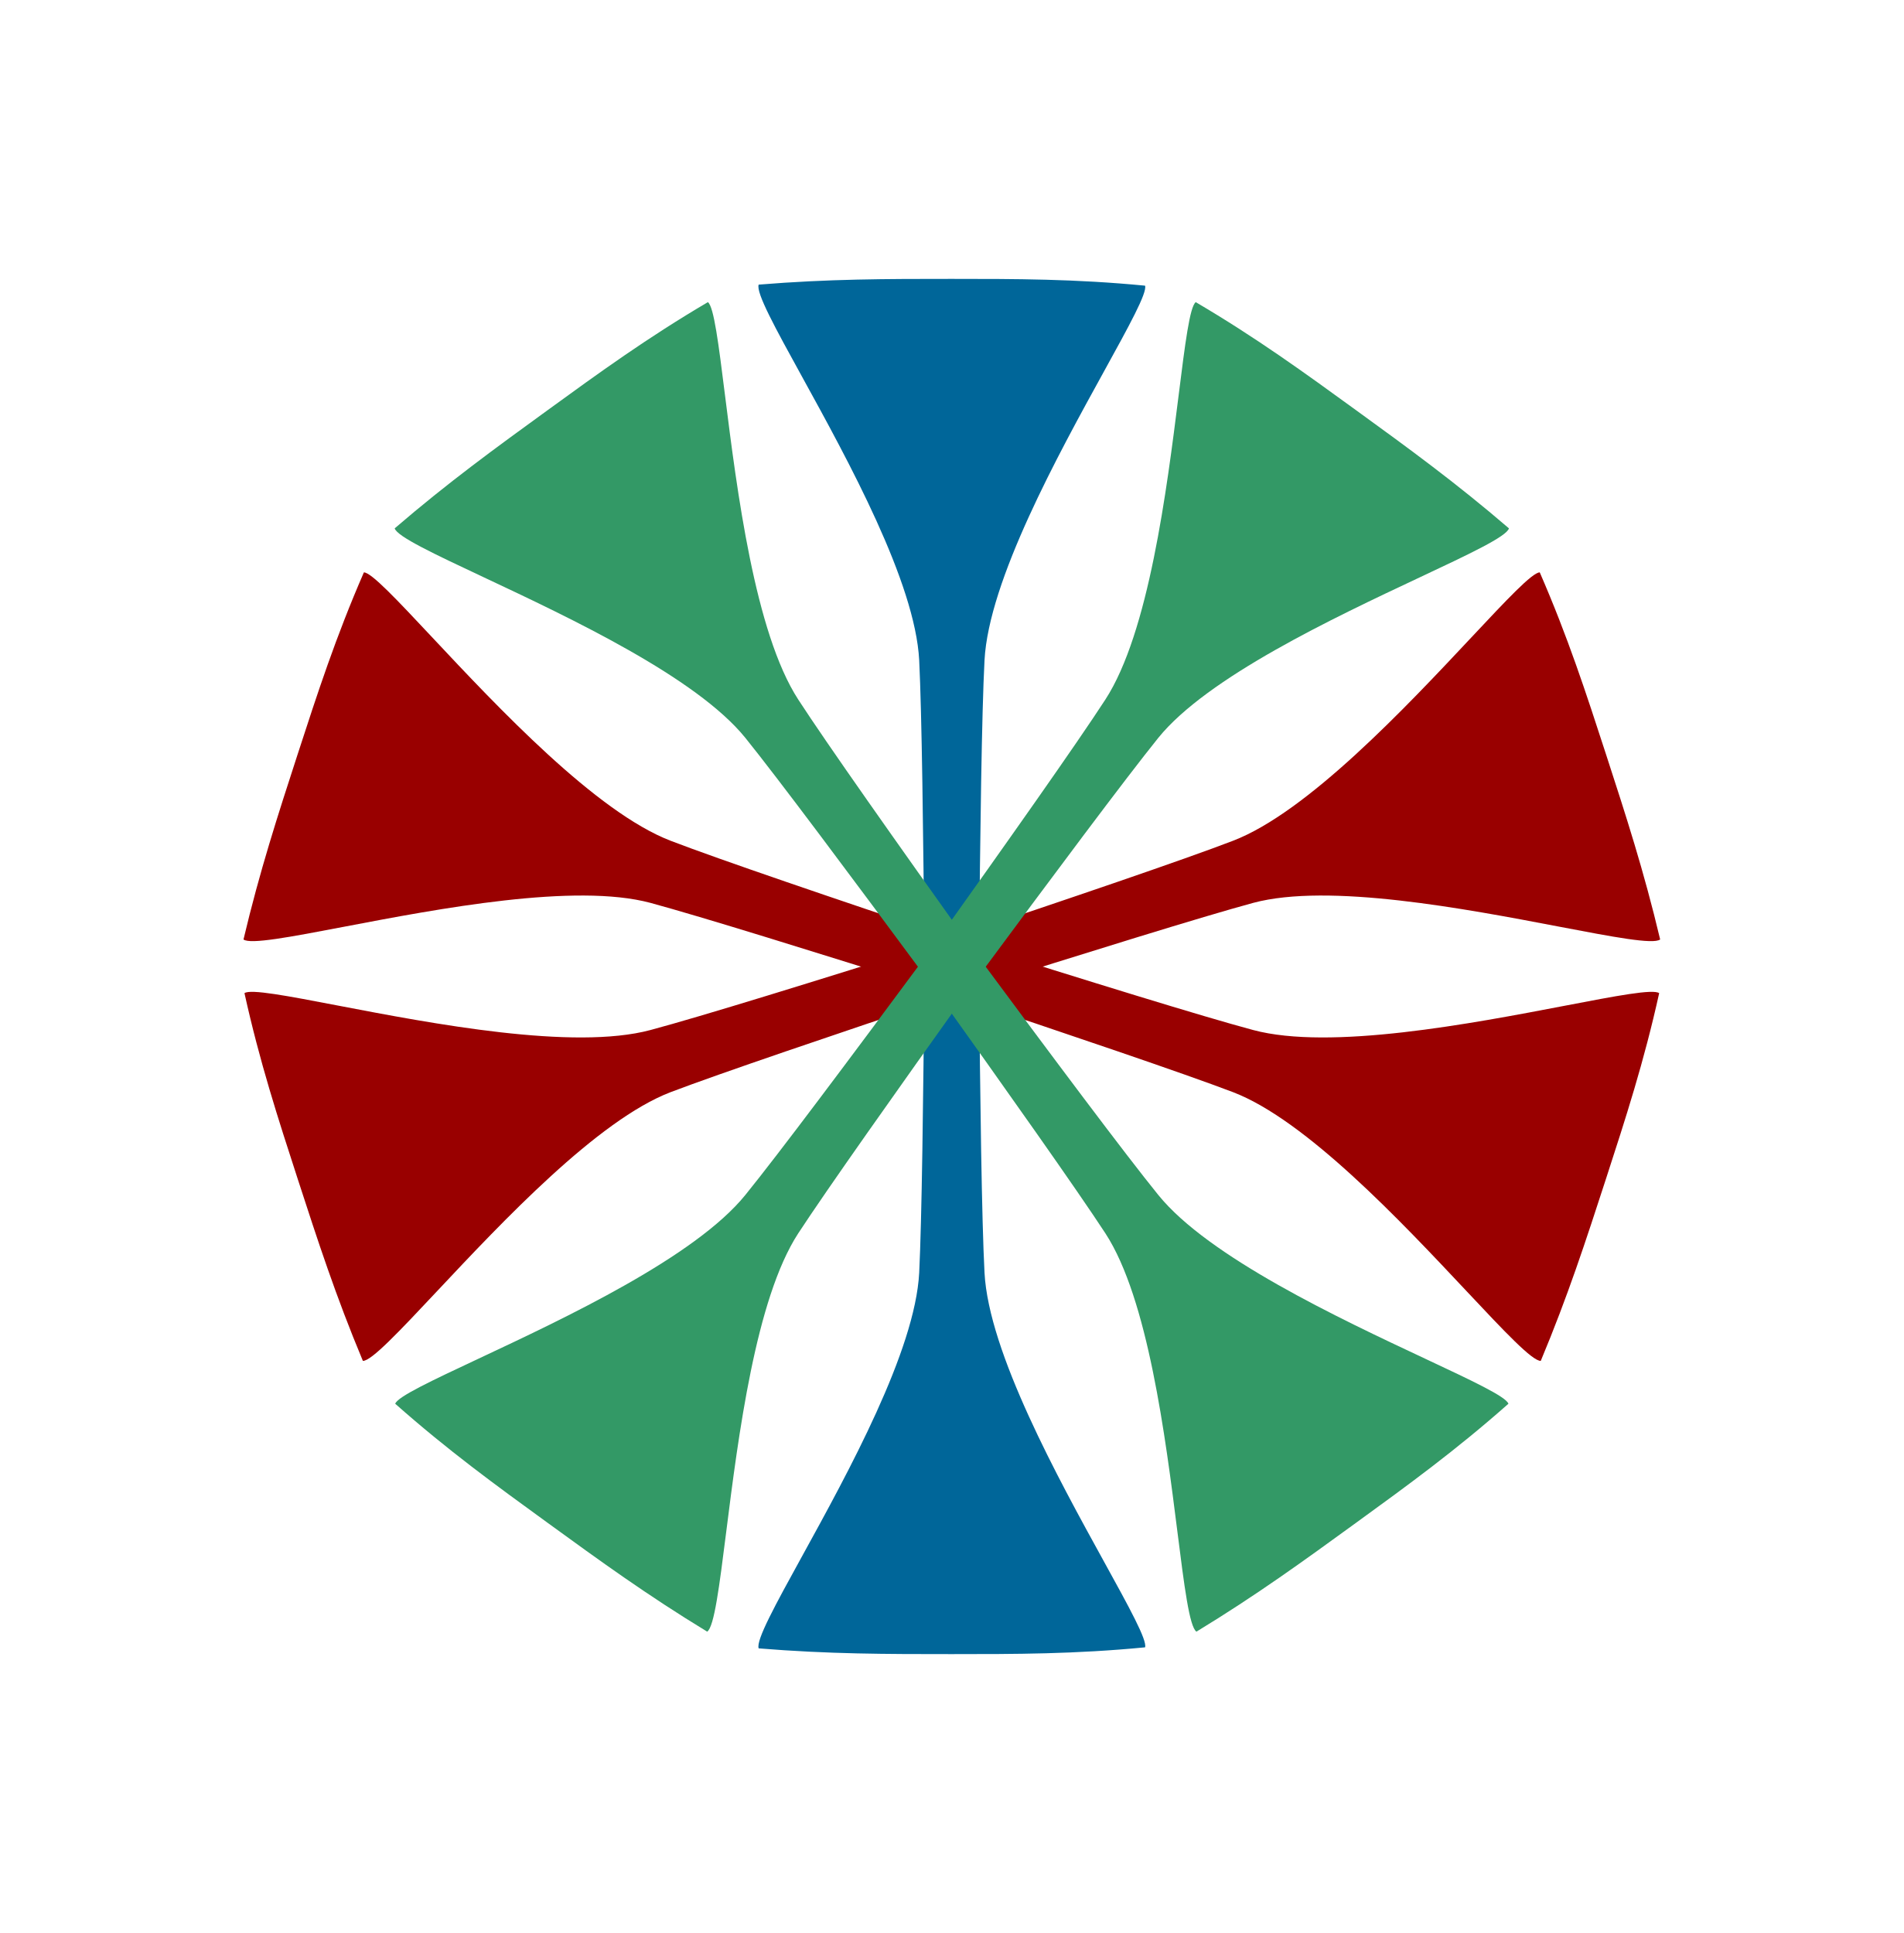
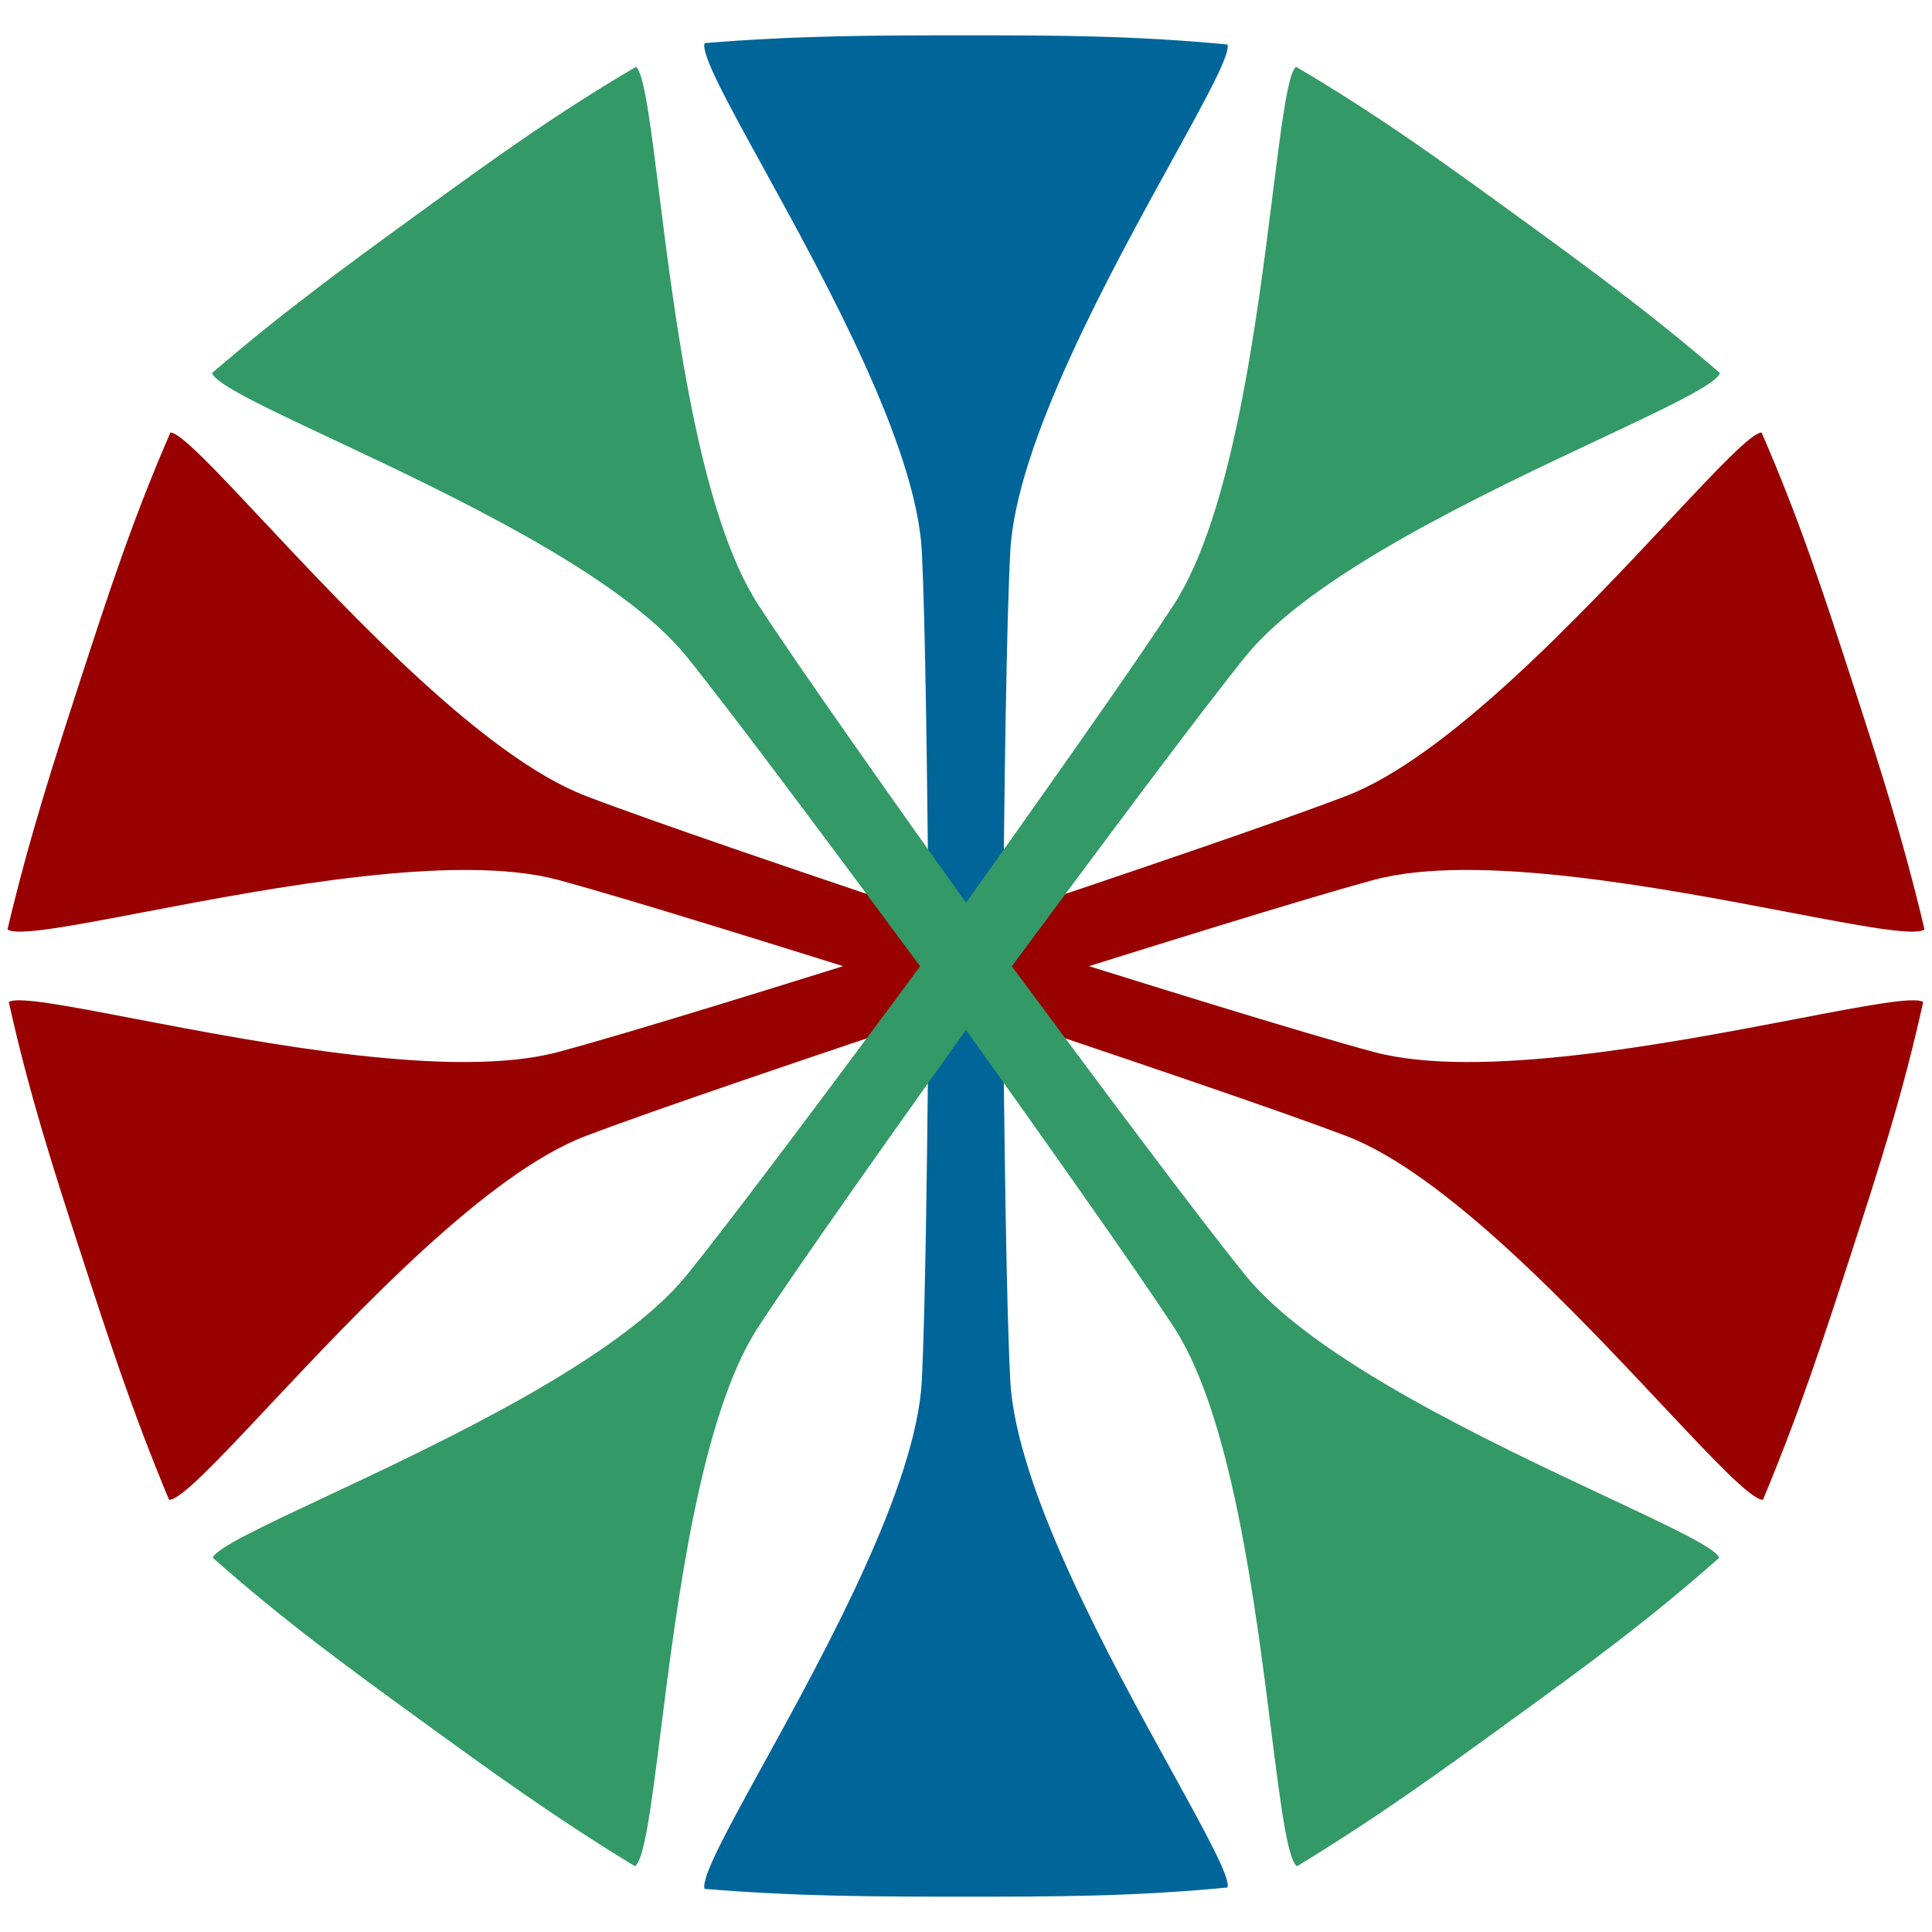
- <svg xmlns="http://www.w3.org/2000/svg" width="64" height="65" viewBox="0 0 64 65" fill="none">
-   <path d="M32.282 31.634C36.628 33.003 40.403 34.173 42.131 34.636C44.725 35.331 49.474 34.42 52.637 33.814C54.336 33.488 55.577 33.25 55.781 33.396C55.271 35.705 54.655 37.6 53.988 39.654C53.317 41.719 52.714 43.575 51.8 45.762C51.513 45.768 50.575 44.769 49.312 43.424C47.106 41.074 43.907 37.666 41.456 36.726C39.784 36.09 36.04 34.821 31.716 33.375C27.368 32.003 23.593 30.829 21.866 30.36C19.33 29.681 14.74 30.557 11.573 31.162C9.761 31.508 8.415 31.765 8.186 31.591C8.733 29.284 9.336 27.428 10.007 25.363C10.674 23.31 11.29 21.415 12.234 19.247C12.485 19.249 13.349 20.171 14.532 21.433C16.734 23.782 20.042 27.311 22.549 28.273C24.219 28.914 27.96 30.186 32.282 31.634Z" fill="#990000" />
-   <path d="M31.718 31.634C36.04 30.186 39.781 28.914 41.451 28.273C43.958 27.311 47.266 23.782 49.468 21.433C50.651 20.171 51.515 19.249 51.766 19.247C52.71 21.415 53.326 23.31 53.993 25.363C54.664 27.428 55.267 29.284 55.814 31.591C55.585 31.765 54.239 31.508 52.427 31.162C49.26 30.557 44.67 29.681 42.134 30.36C40.407 30.829 36.632 32.003 32.284 33.375C27.96 34.821 24.216 36.09 22.544 36.726C20.093 37.666 16.894 41.074 14.688 43.424C13.425 44.769 12.487 45.768 12.2 45.762C11.286 43.575 10.683 41.719 10.012 39.654C9.345 37.6 8.729 35.705 8.219 33.396C8.423 33.25 9.664 33.488 11.363 33.814C14.526 34.42 19.275 35.331 21.869 34.636C23.597 34.173 27.372 33.003 31.718 31.634Z" fill="#990000" />
-   <path d="M32.911 32.5C32.952 37.057 33.006 41.008 33.099 42.795C33.24 45.477 35.574 49.712 37.128 52.533C37.962 54.048 38.572 55.155 38.497 55.394C36.143 55.622 34.15 55.622 31.991 55.622C29.82 55.622 27.868 55.622 25.506 55.429C25.411 55.158 26.071 53.957 26.96 52.341C28.514 49.516 30.766 45.421 30.903 42.799C30.991 41.012 31.041 37.059 31.08 32.5C31.041 27.941 30.991 23.988 30.903 22.201C30.766 19.579 28.514 15.484 26.96 12.659C26.071 11.043 25.411 9.842 25.506 9.571C27.868 9.378 29.82 9.378 31.991 9.378C34.15 9.378 36.143 9.378 38.497 9.606C38.572 9.845 37.962 10.952 37.128 12.467C35.574 15.288 33.24 19.523 33.099 22.205C33.006 23.992 32.952 27.943 32.911 32.5Z" fill="#006699" />
-   <path d="M31.263 31.965C33.908 28.254 36.187 25.025 37.161 23.525C38.624 21.273 39.226 16.474 39.627 13.279C39.842 11.563 39.999 10.309 40.201 10.16C42.239 11.359 43.851 12.53 45.598 13.799C47.355 15.075 48.933 16.222 50.731 17.767C50.649 18.042 49.409 18.626 47.739 19.411C44.822 20.783 40.593 22.772 38.941 24.812C37.82 26.206 35.456 29.375 32.744 33.041C30.096 36.752 27.813 39.98 26.834 41.477C25.403 43.679 24.819 48.315 24.415 51.514C24.184 53.344 24.013 54.704 23.776 54.867C21.752 53.635 20.173 52.488 18.416 51.211C16.67 49.943 15.057 48.771 13.287 47.203C13.367 46.965 14.511 46.428 16.076 45.693C18.992 44.325 23.369 42.27 25.059 40.182C26.185 38.792 28.551 35.627 31.263 31.965Z" fill="#339966" />
-   <path d="M32.737 31.965C35.449 35.627 37.815 38.792 38.941 40.182C40.631 42.27 45.008 44.325 47.923 45.693C49.489 46.428 50.633 46.965 50.713 47.203C48.942 48.771 47.33 49.943 45.584 51.211C43.827 52.488 42.248 53.635 40.224 54.867C39.987 54.704 39.816 53.344 39.585 51.514C39.181 48.315 38.596 43.679 37.166 41.477C36.187 39.98 33.904 36.752 31.256 33.041C28.544 29.375 26.18 26.206 25.059 24.812C23.407 22.772 19.178 20.783 16.261 19.411C14.591 18.626 13.351 18.042 13.269 17.767C15.066 16.222 16.645 15.075 18.402 13.799C20.148 12.53 21.761 11.359 23.799 10.16C24.001 10.309 24.158 11.563 24.373 13.279C24.774 16.474 25.376 21.273 26.838 23.525C27.812 25.025 30.091 28.254 32.737 31.965Z" fill="#339966" />
+ <svg xmlns="http://www.w3.org/2000/svg" width="48" height="48" viewBox="0 0 48 48" fill="none">
+   <g id="Logomark">
+     <path id="Union" d="M24.282 23.134C28.628 24.503 32.403 25.673 34.131 26.136C36.725 26.831 41.474 25.92 44.637 25.314C46.336 24.988 47.577 24.75 47.781 24.896C47.271 27.205 46.655 29.1 45.988 31.154C45.317 33.219 44.714 35.075 43.8 37.262C43.513 37.268 42.575 36.269 41.312 34.924C39.106 32.574 35.907 29.166 33.456 28.226C31.784 27.59 28.04 26.321 23.716 24.875C19.368 23.503 15.592 22.329 13.866 21.86C11.33 21.181 6.74 22.057 3.573 22.662C1.761 23.008 0.415 23.265 0.186 23.091C0.733 20.784 1.336 18.928 2.007 16.863C2.674 14.81 3.29 12.915 4.234 10.746C4.485 10.749 5.349 11.671 6.532 12.933C8.734 15.282 12.042 18.811 14.549 19.773C16.219 20.414 19.96 21.686 24.282 23.134Z" fill="#990000" />
+     <path id="Union_2" d="M23.719 23.134C28.041 21.686 31.782 20.414 33.452 19.773C35.959 18.811 39.266 15.282 41.468 12.933C42.651 11.671 43.516 10.749 43.766 10.746C44.711 12.915 45.327 14.81 45.994 16.863C46.665 18.928 47.268 20.784 47.814 23.091C47.585 23.265 46.239 23.008 44.428 22.662C41.261 22.057 36.67 21.181 34.134 21.86C32.408 22.329 28.633 23.503 24.285 24.875C19.961 26.321 16.217 27.59 14.544 28.226C12.093 29.166 8.895 32.574 6.688 34.924C5.426 36.269 4.488 37.268 4.2 37.262C3.287 35.075 2.684 33.219 2.013 31.154C1.346 29.1 0.73 27.205 0.219 24.896C0.423 24.75 1.664 24.988 3.363 25.314C6.526 25.92 11.276 26.831 13.87 26.136C15.598 25.673 19.372 24.503 23.719 23.134Z" fill="#990000" />
+     <path id="Union_3" d="M24.911 24C24.952 28.557 25.006 32.508 25.1 34.295C25.24 36.977 27.574 41.212 29.128 44.033C29.962 45.548 30.572 46.655 30.497 46.894C28.143 47.122 26.15 47.122 23.991 47.122C21.82 47.122 19.869 47.122 17.506 46.929C17.411 46.658 18.071 45.457 18.96 43.841C20.514 41.016 22.766 36.921 22.903 34.299C22.991 32.512 23.041 28.559 23.08 24C23.041 19.441 22.991 15.488 22.903 13.701C22.766 11.079 20.514 6.984 18.96 4.159C18.071 2.543 17.411 1.342 17.506 1.071C19.869 0.878 21.82 0.878 23.991 0.878C26.15 0.878 28.143 0.878 30.497 1.106C30.572 1.345 29.962 2.452 29.128 3.967C27.574 6.788 25.24 11.023 25.1 13.705C25.006 15.492 24.952 19.443 24.911 24Z" fill="#006699" />
+     <path id="Union_4" d="M23.263 23.465C25.908 19.754 28.187 16.525 29.161 15.025C30.624 12.773 31.226 7.974 31.626 4.779C31.842 3.063 31.999 1.809 32.2 1.66C34.239 2.859 35.851 4.03 37.598 5.299C39.354 6.575 40.933 7.722 42.731 9.267C42.648 9.542 41.408 10.126 39.739 10.911C36.822 12.283 32.593 14.272 30.941 16.312C29.819 17.706 27.455 20.875 24.744 24.541C22.096 28.252 19.813 31.48 18.833 32.977C17.403 35.179 16.818 39.815 16.415 43.014C16.184 44.844 16.012 46.204 15.776 46.367C13.751 45.135 12.173 43.988 10.416 42.711C8.669 41.443 7.057 40.271 5.287 38.703C5.366 38.465 6.51 37.928 8.076 37.193C10.991 35.825 15.369 33.77 17.059 31.682C18.185 30.292 20.551 27.127 23.263 23.465Z" fill="#339966" />
+     <path id="Union_5" d="M24.737 23.465C27.449 27.127 29.815 30.292 30.941 31.682C32.631 33.77 37.009 35.825 39.924 37.193C41.49 37.928 42.634 38.465 42.713 38.703C40.943 40.271 39.331 41.443 37.584 42.711C35.827 43.988 34.249 45.135 32.224 46.367C31.988 46.204 31.816 44.844 31.585 43.014C31.182 39.815 30.597 35.179 29.167 32.977C28.187 31.48 25.904 28.252 23.256 24.541C20.545 20.875 18.181 17.706 17.059 16.312C15.407 14.272 11.178 12.283 8.261 10.911C6.592 10.126 5.352 9.542 5.269 9.267C7.067 7.722 8.646 6.575 10.402 5.299C12.149 4.03 13.761 2.859 15.8 1.66C16.001 1.809 16.158 3.063 16.374 4.779C16.774 7.974 17.376 12.773 18.839 15.025C19.813 16.525 22.092 19.754 24.737 23.465Z" fill="#339966" />
+   </g>
</svg>
